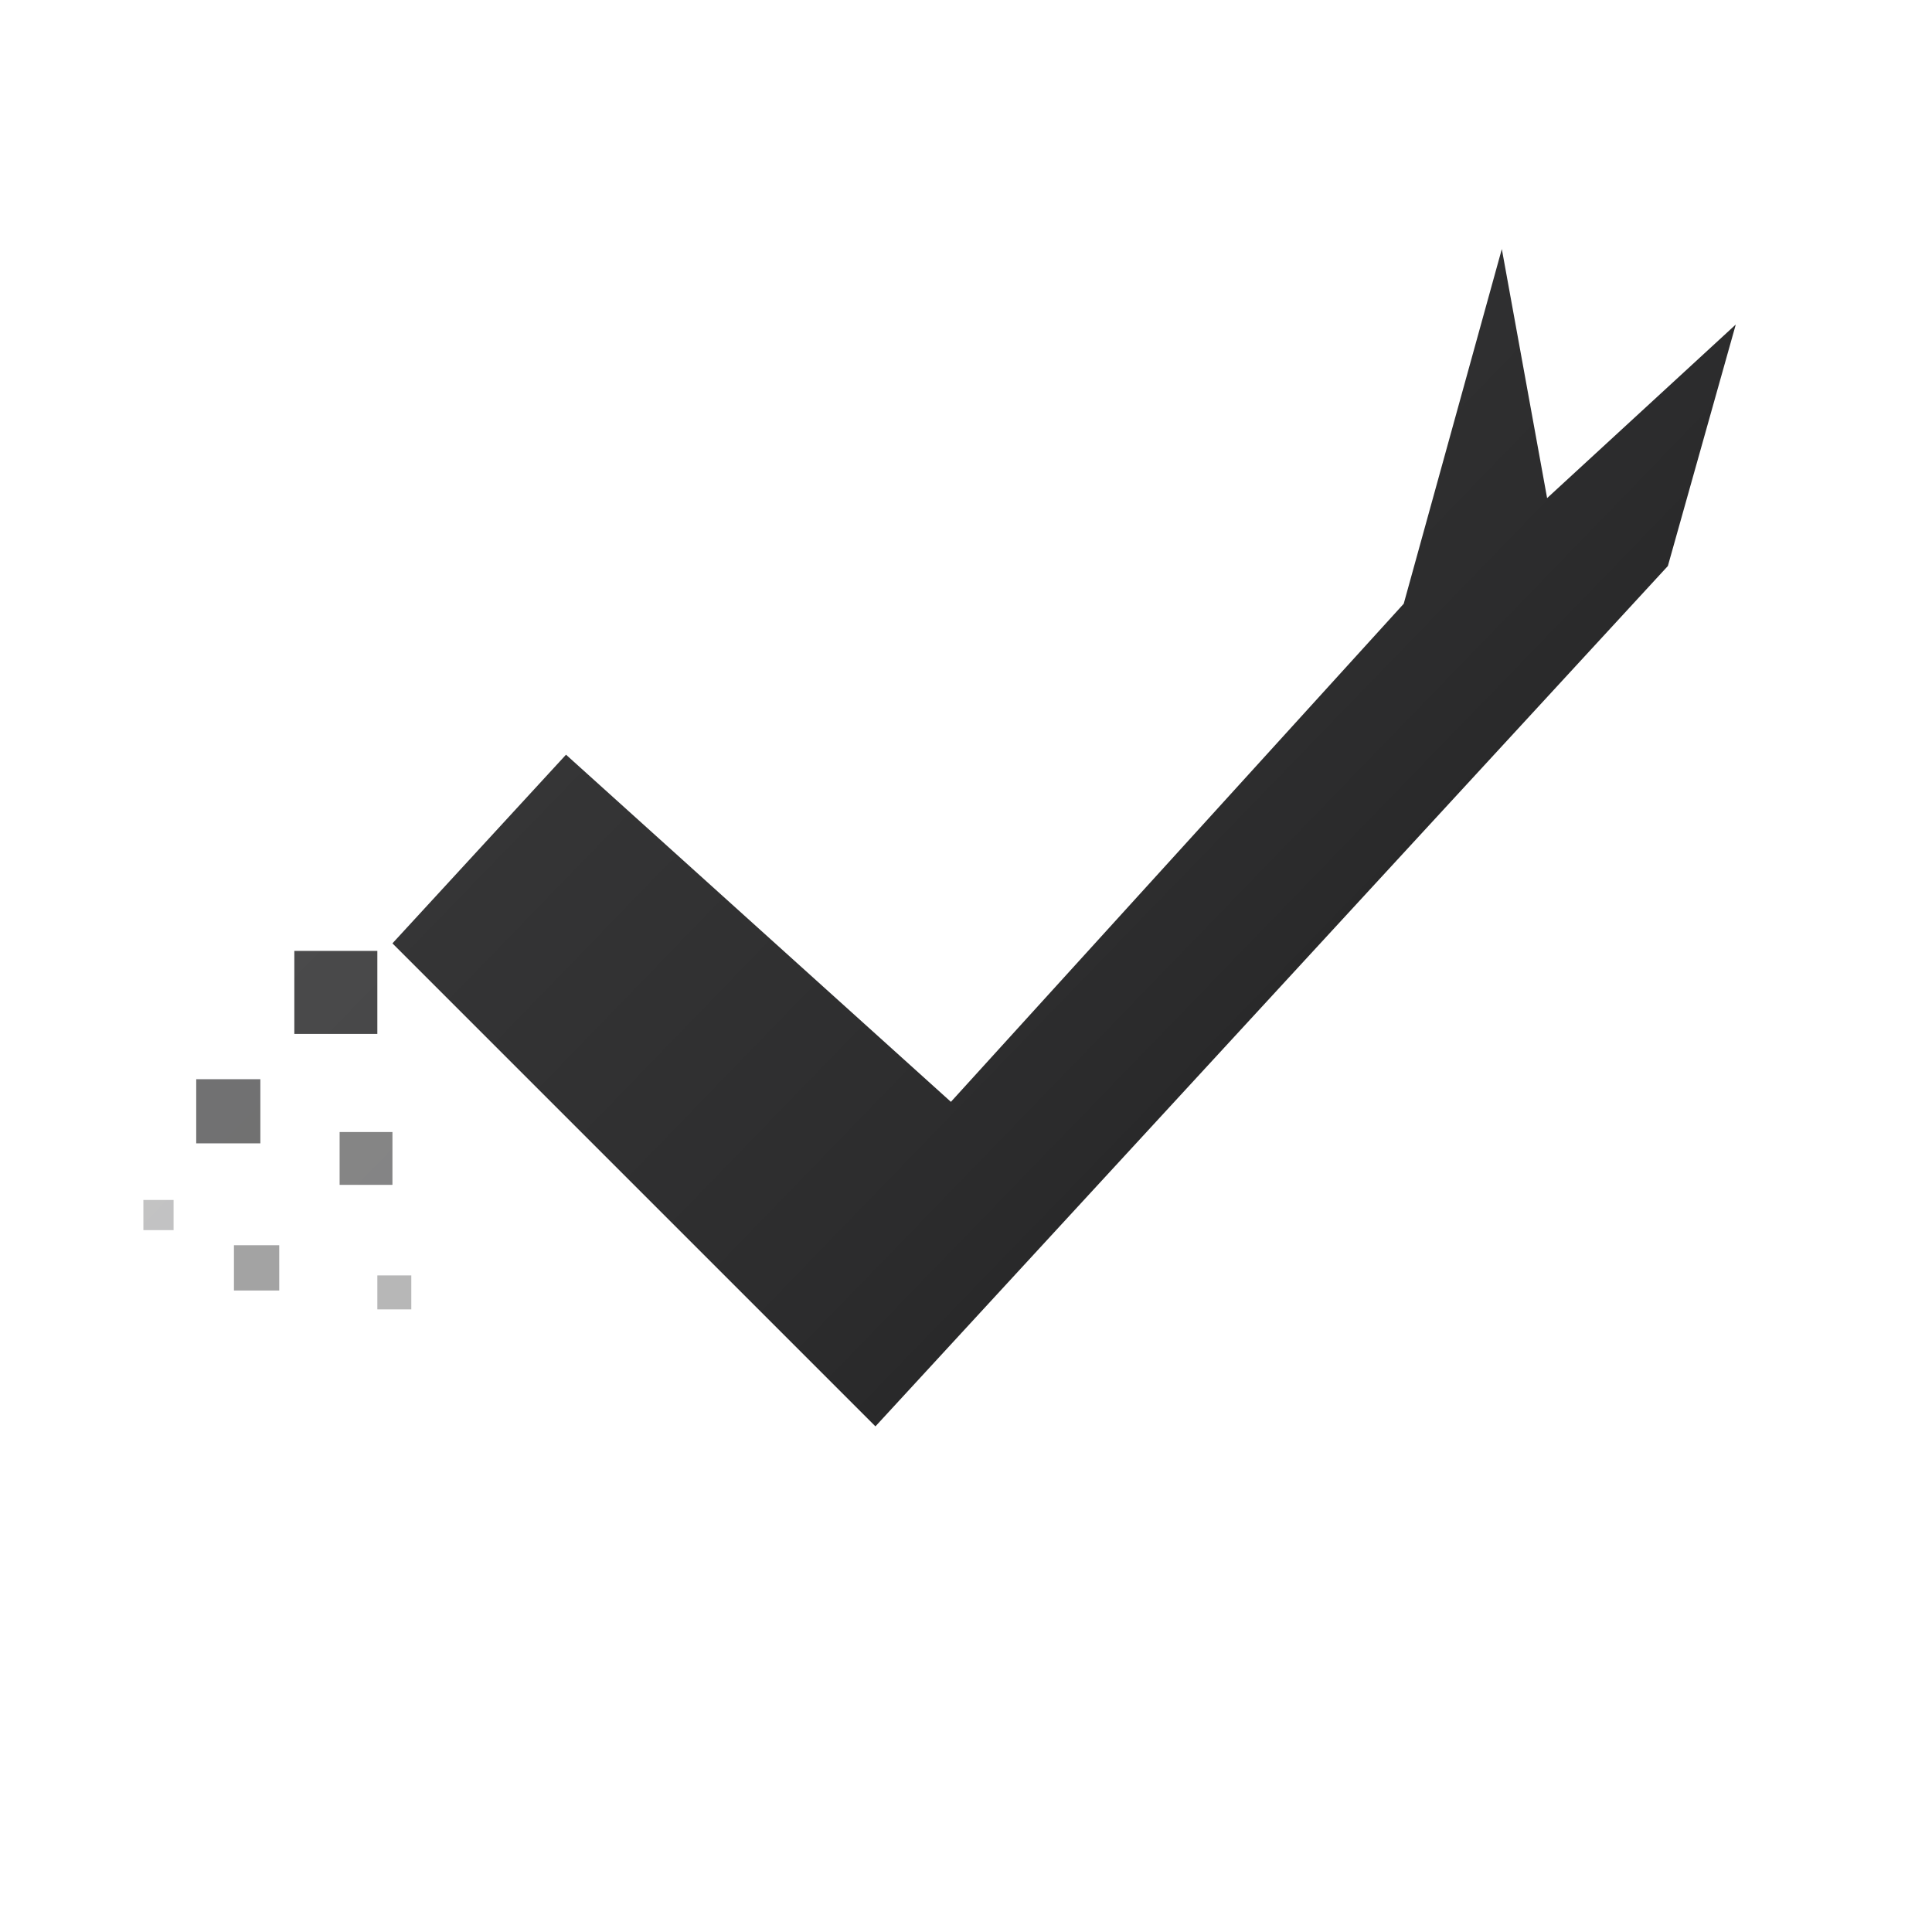
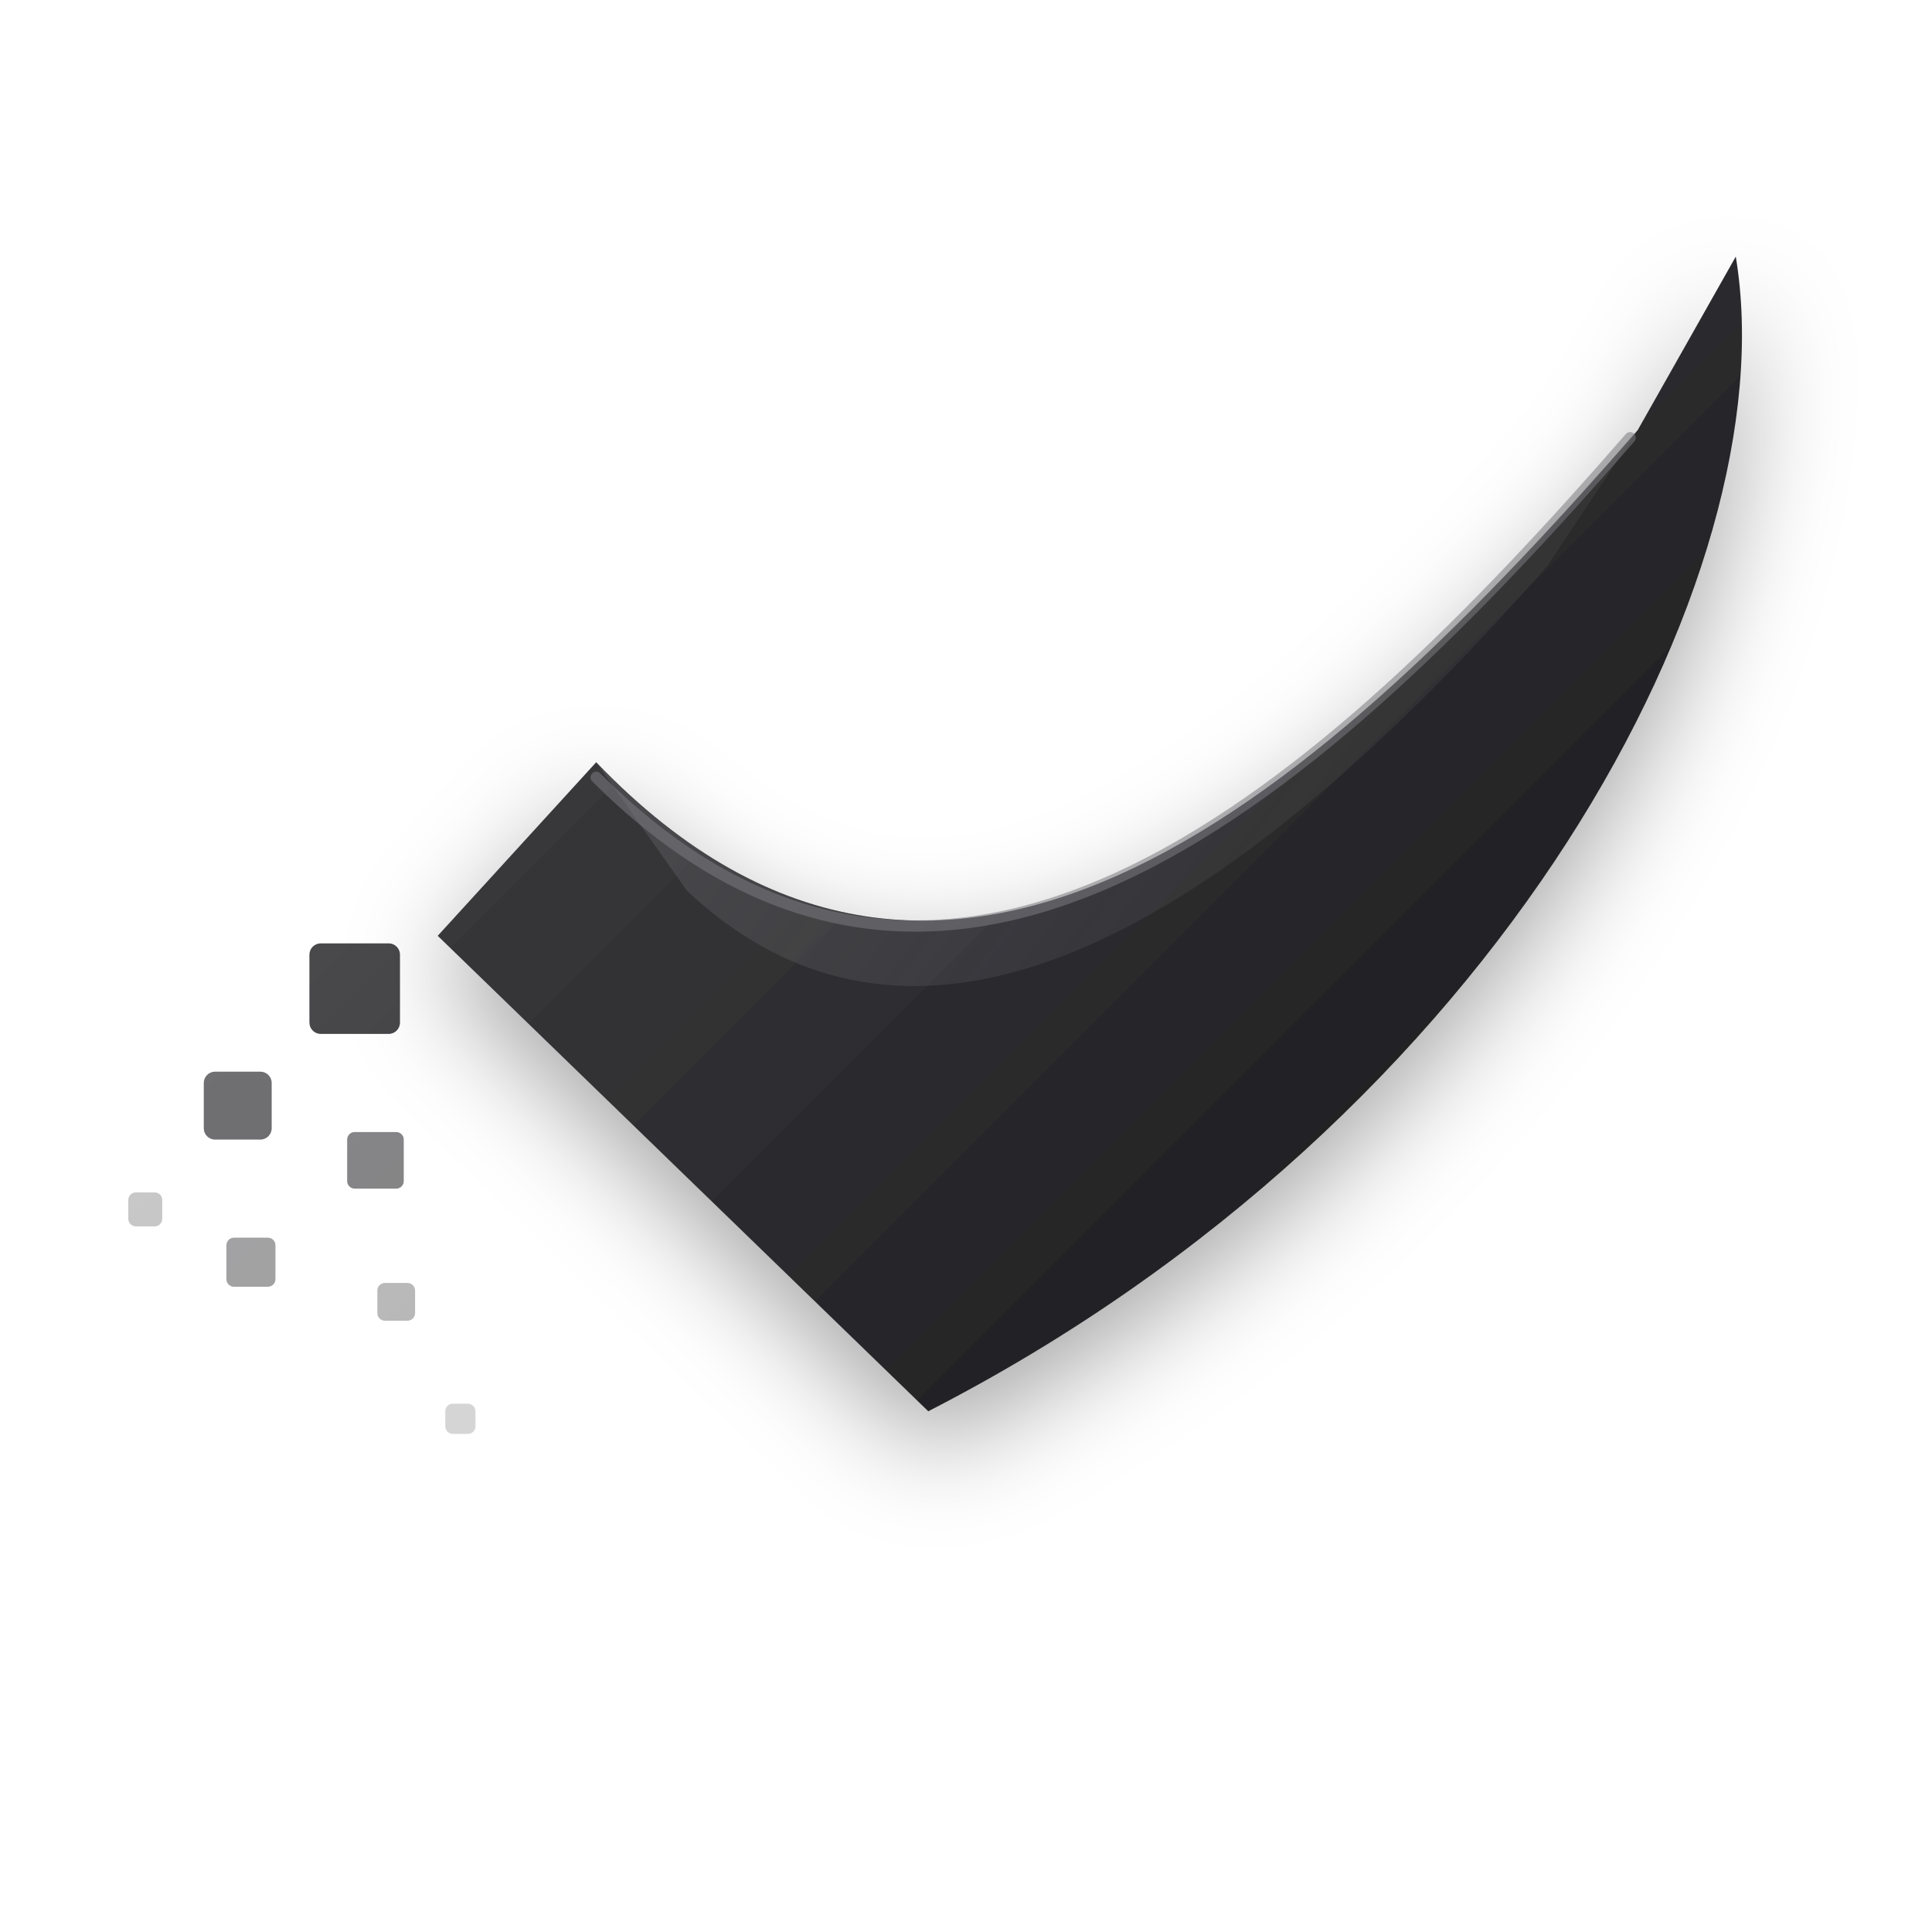
<svg xmlns="http://www.w3.org/2000/svg" width="512" height="512" viewBox="0 0 512 512" fill="none">
  <defs>
-     <linearGradient id="charcoal" x1="110" y1="70" x2="430" y2="380" gradientUnits="userSpaceOnUse">
-       <stop offset="0%" stop-color="#3c3c3d" />
-       <stop offset="60%" stop-color="#2c2c2d" />
-       <stop offset="100%" stop-color="#1c1c1d" />
+     <linearGradient id="charcoal" x1="120" y1="80" x2="430" y2="390" gradientUnits="userSpaceOnUse">
+       <stop offset="0%" stop-color="#434346" />
+       <stop offset="55%" stop-color="#2a2a2d" />
+       <stop offset="100%" stop-color="#151517" />
    </linearGradient>
+     <linearGradient id="sheen" x1="160" y1="120" x2="420" y2="320" gradientUnits="userSpaceOnUse">
+       <stop offset="0%" stop-color="#6b6b70" stop-opacity="0.9" />
+       <stop offset="100%" stop-color="#6b6b70" stop-opacity="0" />
+     </linearGradient>
+     <filter id="drop" x="-25%" y="-25%" width="150%" height="150%">
+       <feDropShadow dx="0" dy="10" stdDeviation="14" flood-color="#000000" flood-opacity="0.35" />
+     </filter>
  </defs>
-   <path d="M232 378            L104 250            L150 200            L252 292            L372 160            L398 66            L410 132            L460 86            L442 150            Z" fill="url(#charcoal)" />
+   <path d="M460 68            C 474 152, 398 296, 246 374            L 116 248            L 158 202            C 252 300, 352 208, 434 114            Z" fill="url(#charcoal)" filter="url(#drop)" />
+   <path d="M158 202            C 252 300, 352 208, 434 114            L 410 150            C 338 232, 250 300, 182 236            Z" fill="url(#sheen)" opacity="0.5" />
+   <path d="M158 206 C 252 300, 352 208, 432 116" stroke="#7a7a80" stroke-width="3" stroke-linecap="round" fill="none" opacity="0.55" />
  <g fill="url(#charcoal)">
-     <rect x="78" y="252" width="22" height="22" opacity="0.9" />
-     <rect x="52" y="286" width="17" height="17" opacity="0.7" />
-     <rect x="90" y="300" width="14" height="14" opacity="0.6" />
-     <rect x="62" y="330" width="12" height="12" opacity="0.45" />
-     <rect x="100" y="338" width="9" height="9" opacity="0.35" />
-     <rect x="38" y="318" width="8" height="8" opacity="0.3" />
+     <rect x="82" y="250" width="24" height="24" rx="3" opacity="0.92" />
+     <rect x="54" y="284" width="18" height="18" rx="3" opacity="0.72" />
+     <rect x="92" y="300" width="15" height="15" rx="2" opacity="0.6" />
+     <rect x="60" y="328" width="13" height="13" rx="2" opacity="0.46" />
+     <rect x="100" y="340" width="10" height="10" rx="2" opacity="0.34" />
+     <rect x="34" y="316" width="9" height="9" rx="2" opacity="0.28" />
+     <rect x="118" y="372" width="8" height="8" rx="2" opacity="0.2" />
  </g>
</svg>
